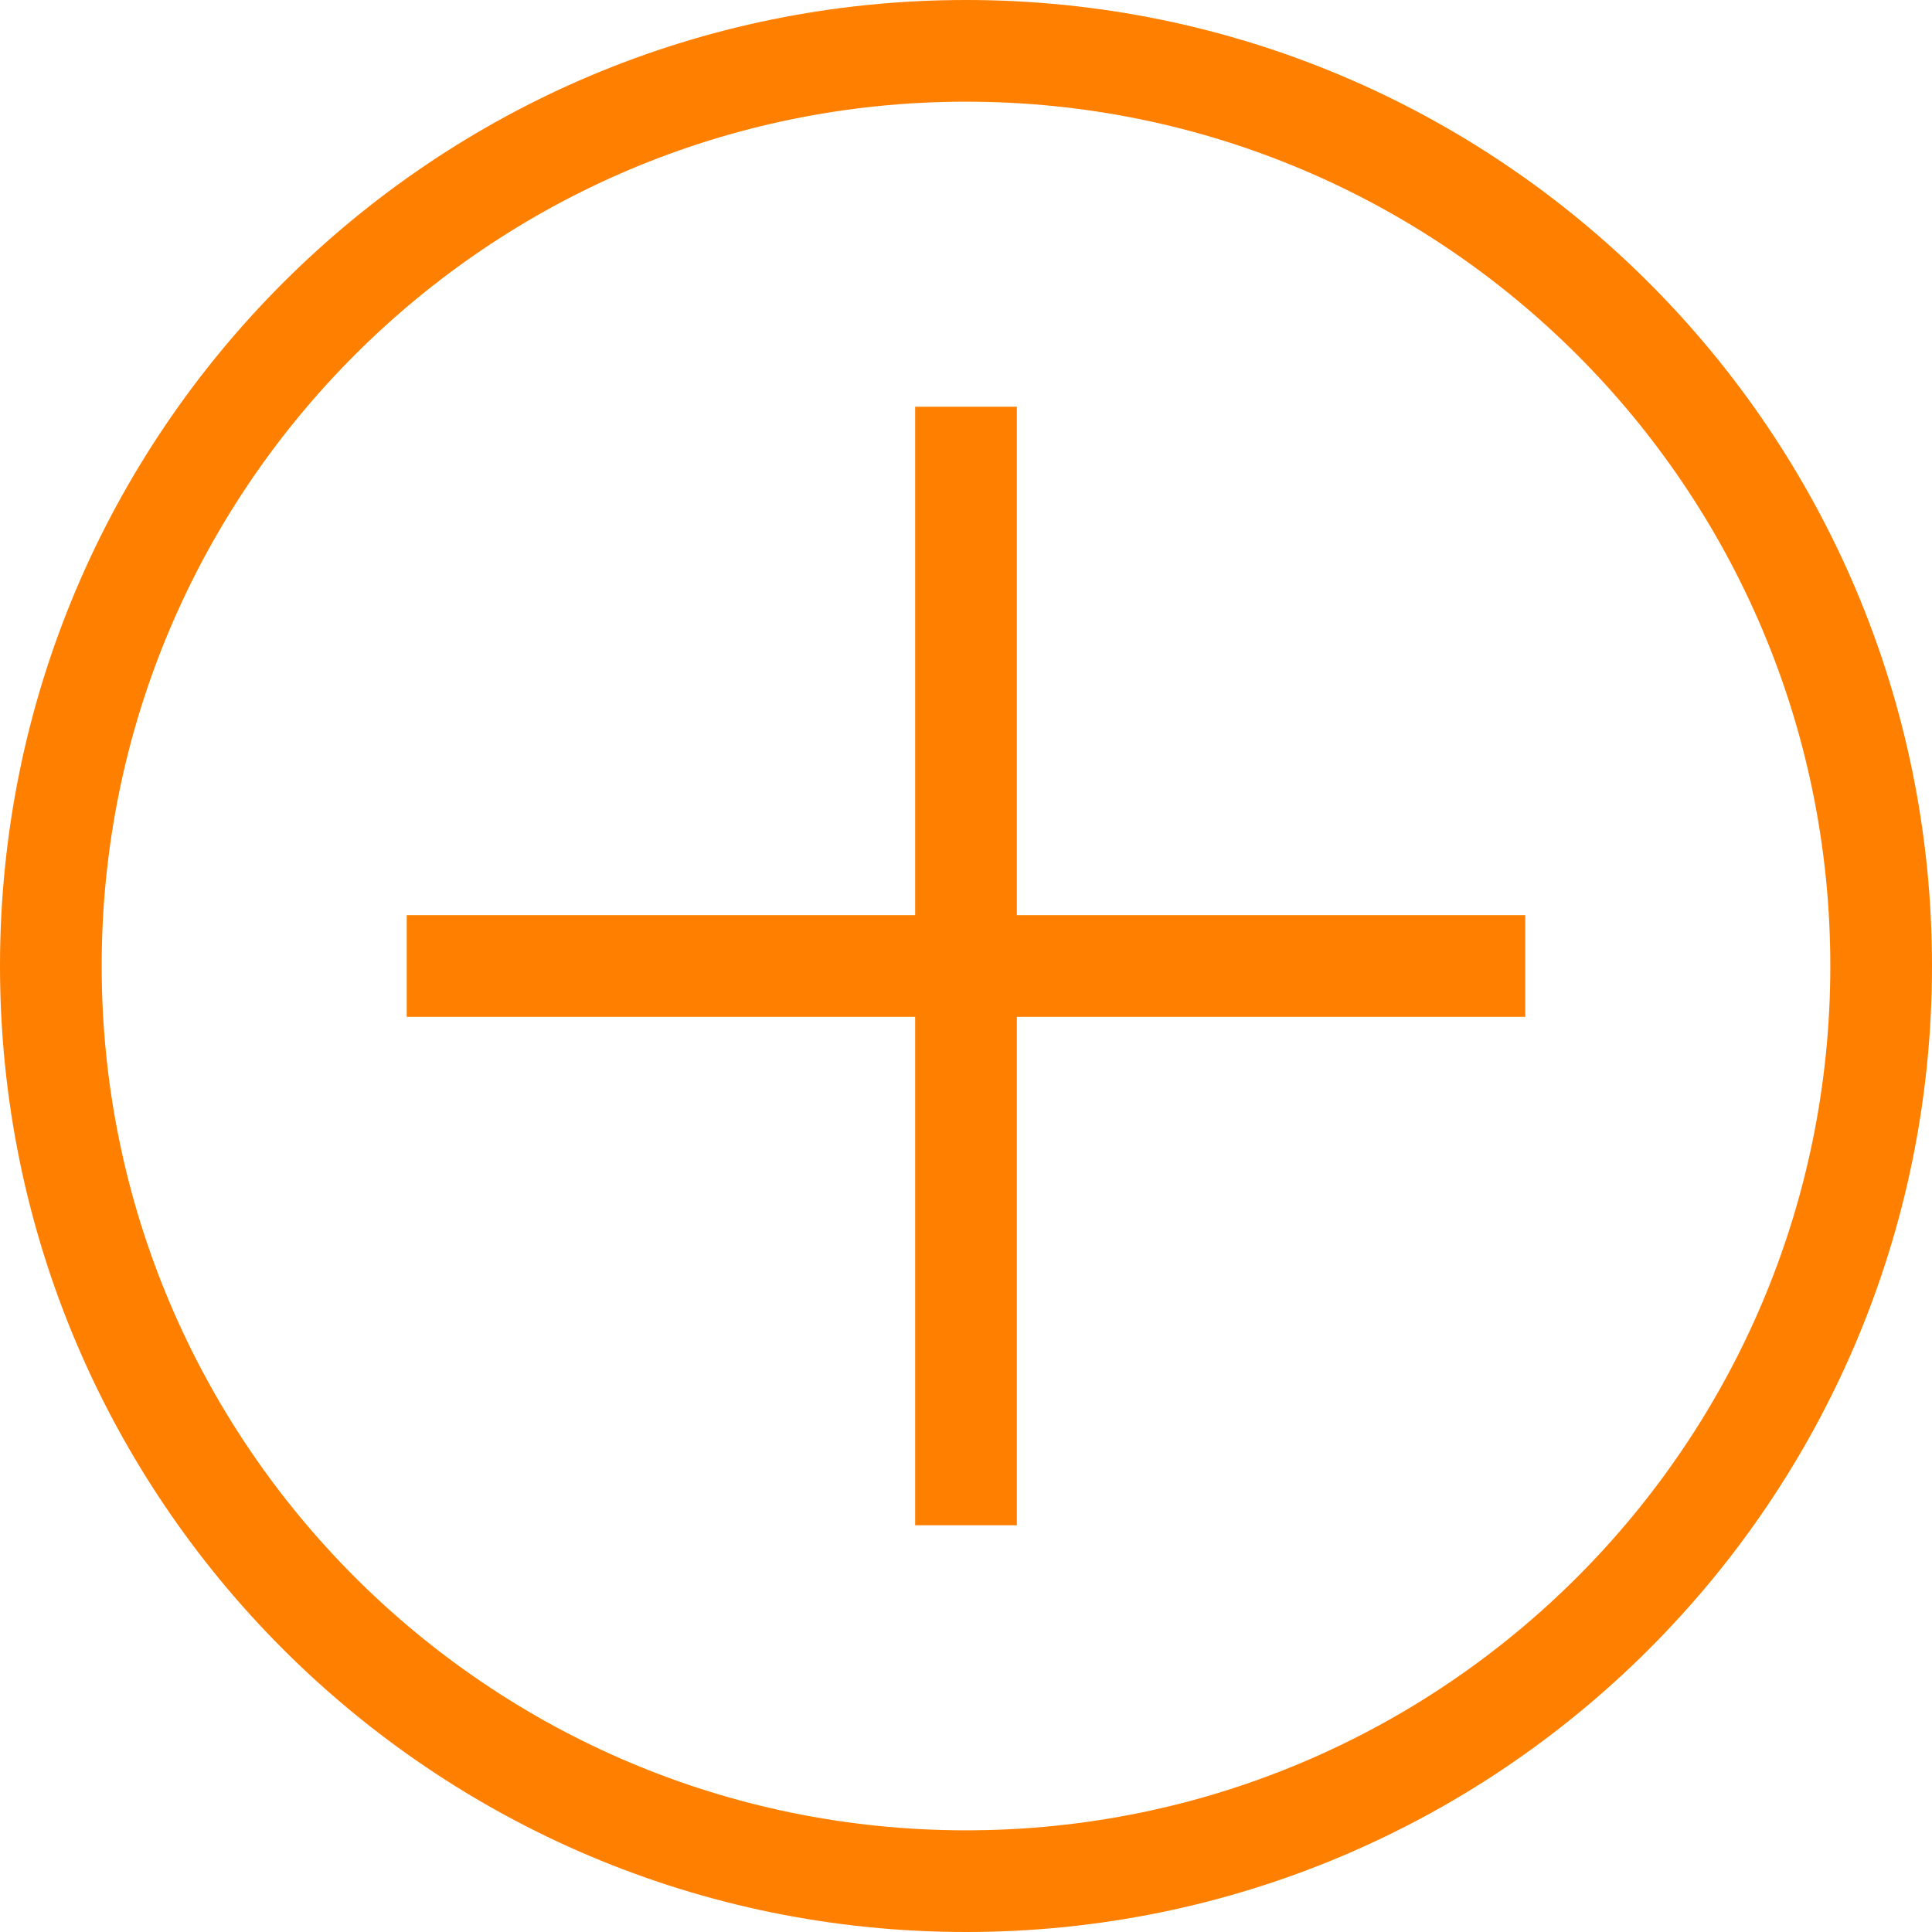
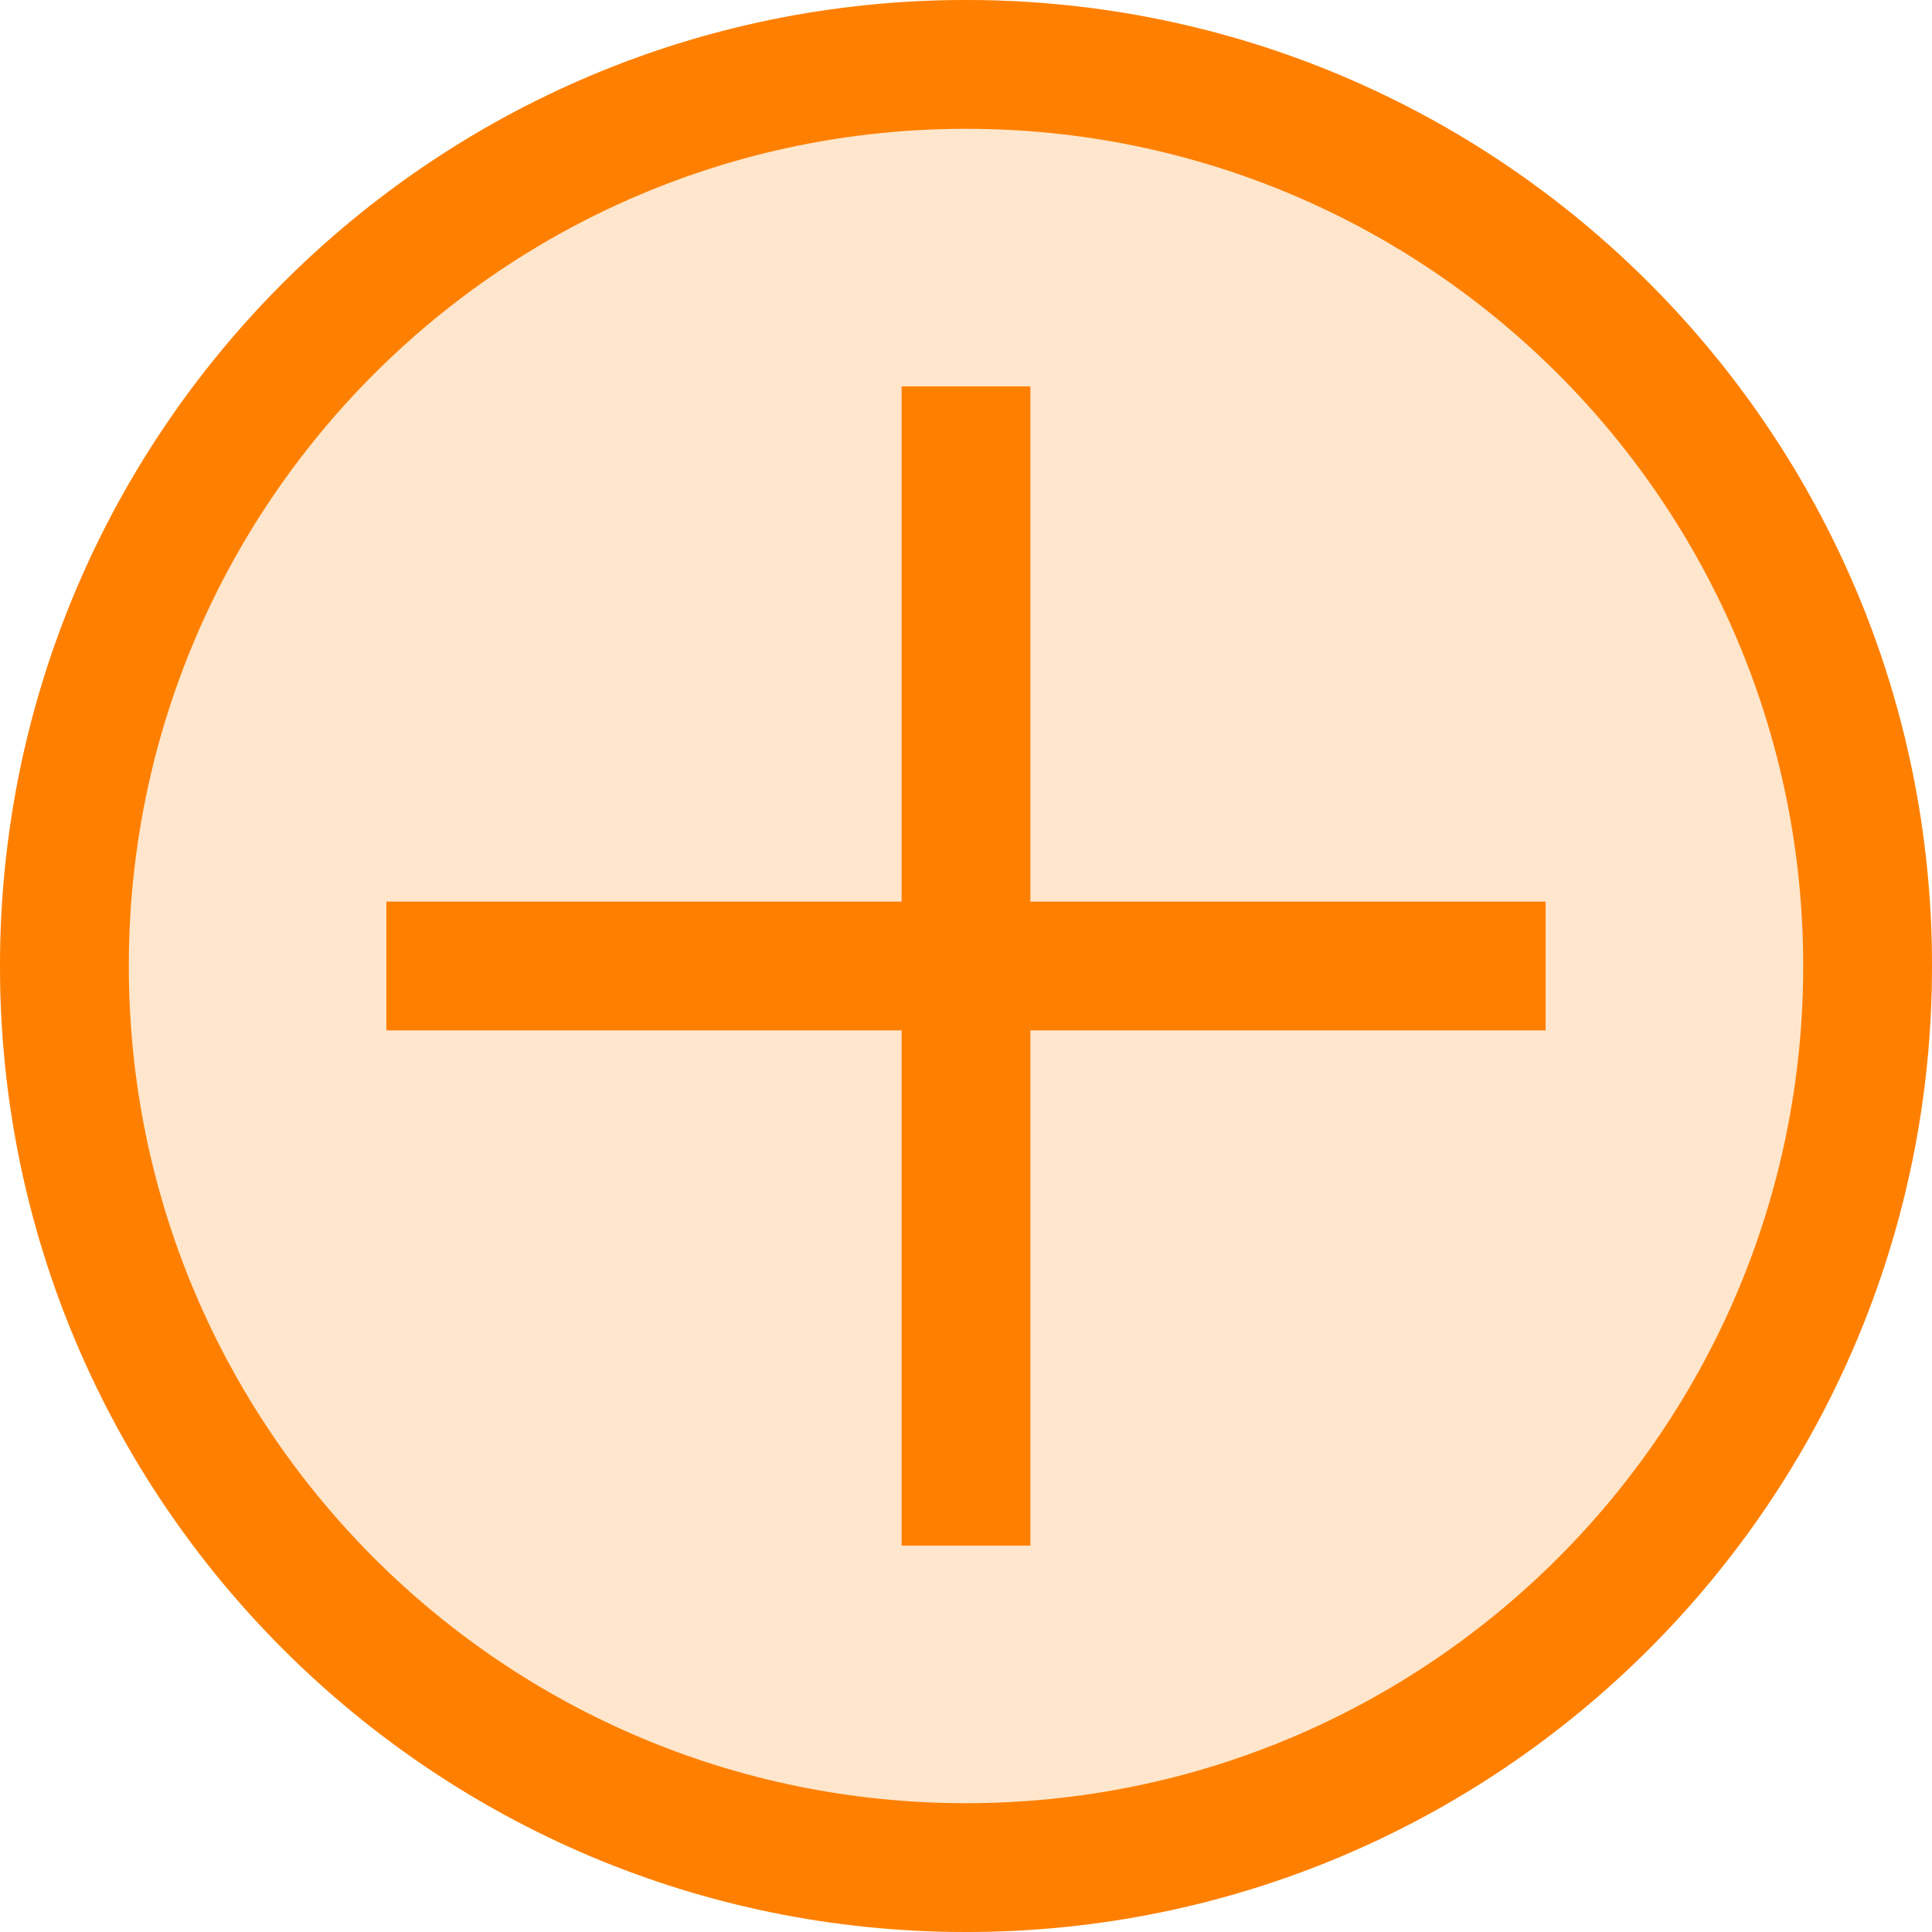
- <svg xmlns="http://www.w3.org/2000/svg" width="19px" height="19px" viewBox="0 0 19 19" version="1.1">
+ <svg xmlns="http://www.w3.org/2000/svg" width="15px" height="15px" viewBox="0 0 15 15" version="1.1">
  <defs />
  <g id="presentation" stroke="none" stroke-width="1" fill="none" fill-rule="evenodd">
-     <g id="presentation-mode" transform="translate(-1981, -339)" fill="#FF8000">
+     <g id="presentation-mode" transform="translate(-1988, -334)" fill="#FF8000">
      <g id="timeline" transform="translate(1690, 330)">
-         <g transform="translate(0, -1)" id="topbar">
-           <g transform="translate(20, 0)">
-             <g id="button" transform="translate(267, 6)">
-               <g id="Rectangle-181-+-Rectangle-181-Copy-+-Shape" transform="translate(4, 4)">
-                 <rect id="Rectangle-181" x="9" y="4" width="1" height="11" />
-                 <rect id="Rectangle-181-Copy" x="4" y="9" width="11" height="1" />
-                 <path d="M9.5,18 L9.5,18 C14.194,18 18,14.194 18,9.5 C18,4.806 14.194,1 9.5,1 C4.806,1 1,4.806 1,9.5 C1,14.194 4.806,18 9.5,18 L9.5,18 Z M9.5,19 L9.5,19 C4.253,19 0,14.747 0,9.5 C0,4.253 4.253,0 9.5,0 C14.747,0 19,4.253 19,9.5 C19,14.747 14.747,19 9.5,19 L9.5,19 Z" id="Shape" />
+         <g id="top">
+           <g>
+             <g id="title-row">
+               <g id="add-button" transform="translate(298, 4)">
+                 <path d="M7.5,15 L7.5,15 C3.358,15 0,11.642 0,7.5 C0,3.358 3.358,0 7.5,0 C11.642,0 15,3.358 15,7.5 C15,11.642 11.642,15 7.5,15 L7.5,15 Z" id="Shape" opacity="0.2" />
+                 <path d="M7.5,14 L7.5,14 C11.09,14 14,11.09 14,7.5 C14,3.91 11.09,1 7.5,1 C3.91,1 1,3.91 1,7.5 C1,11.09 3.91,14 7.5,14 L7.5,14 Z M7.5,15 L7.5,15 C3.358,15 0,11.642 0,7.5 C0,3.358 3.358,0 7.5,0 C11.642,0 15,3.358 15,7.5 C15,11.642 11.642,15 7.5,15 L7.5,15 Z" id="Shape-Copy" />
+                 <rect id="Rectangle-181" x="7" y="3" width="1" height="9" />
+                 <rect id="Rectangle-181-Copy" x="3" y="7" width="9" height="1" />
              </g>
            </g>
          </g>
        </g>
      </g>
    </g>
  </g>
</svg>
